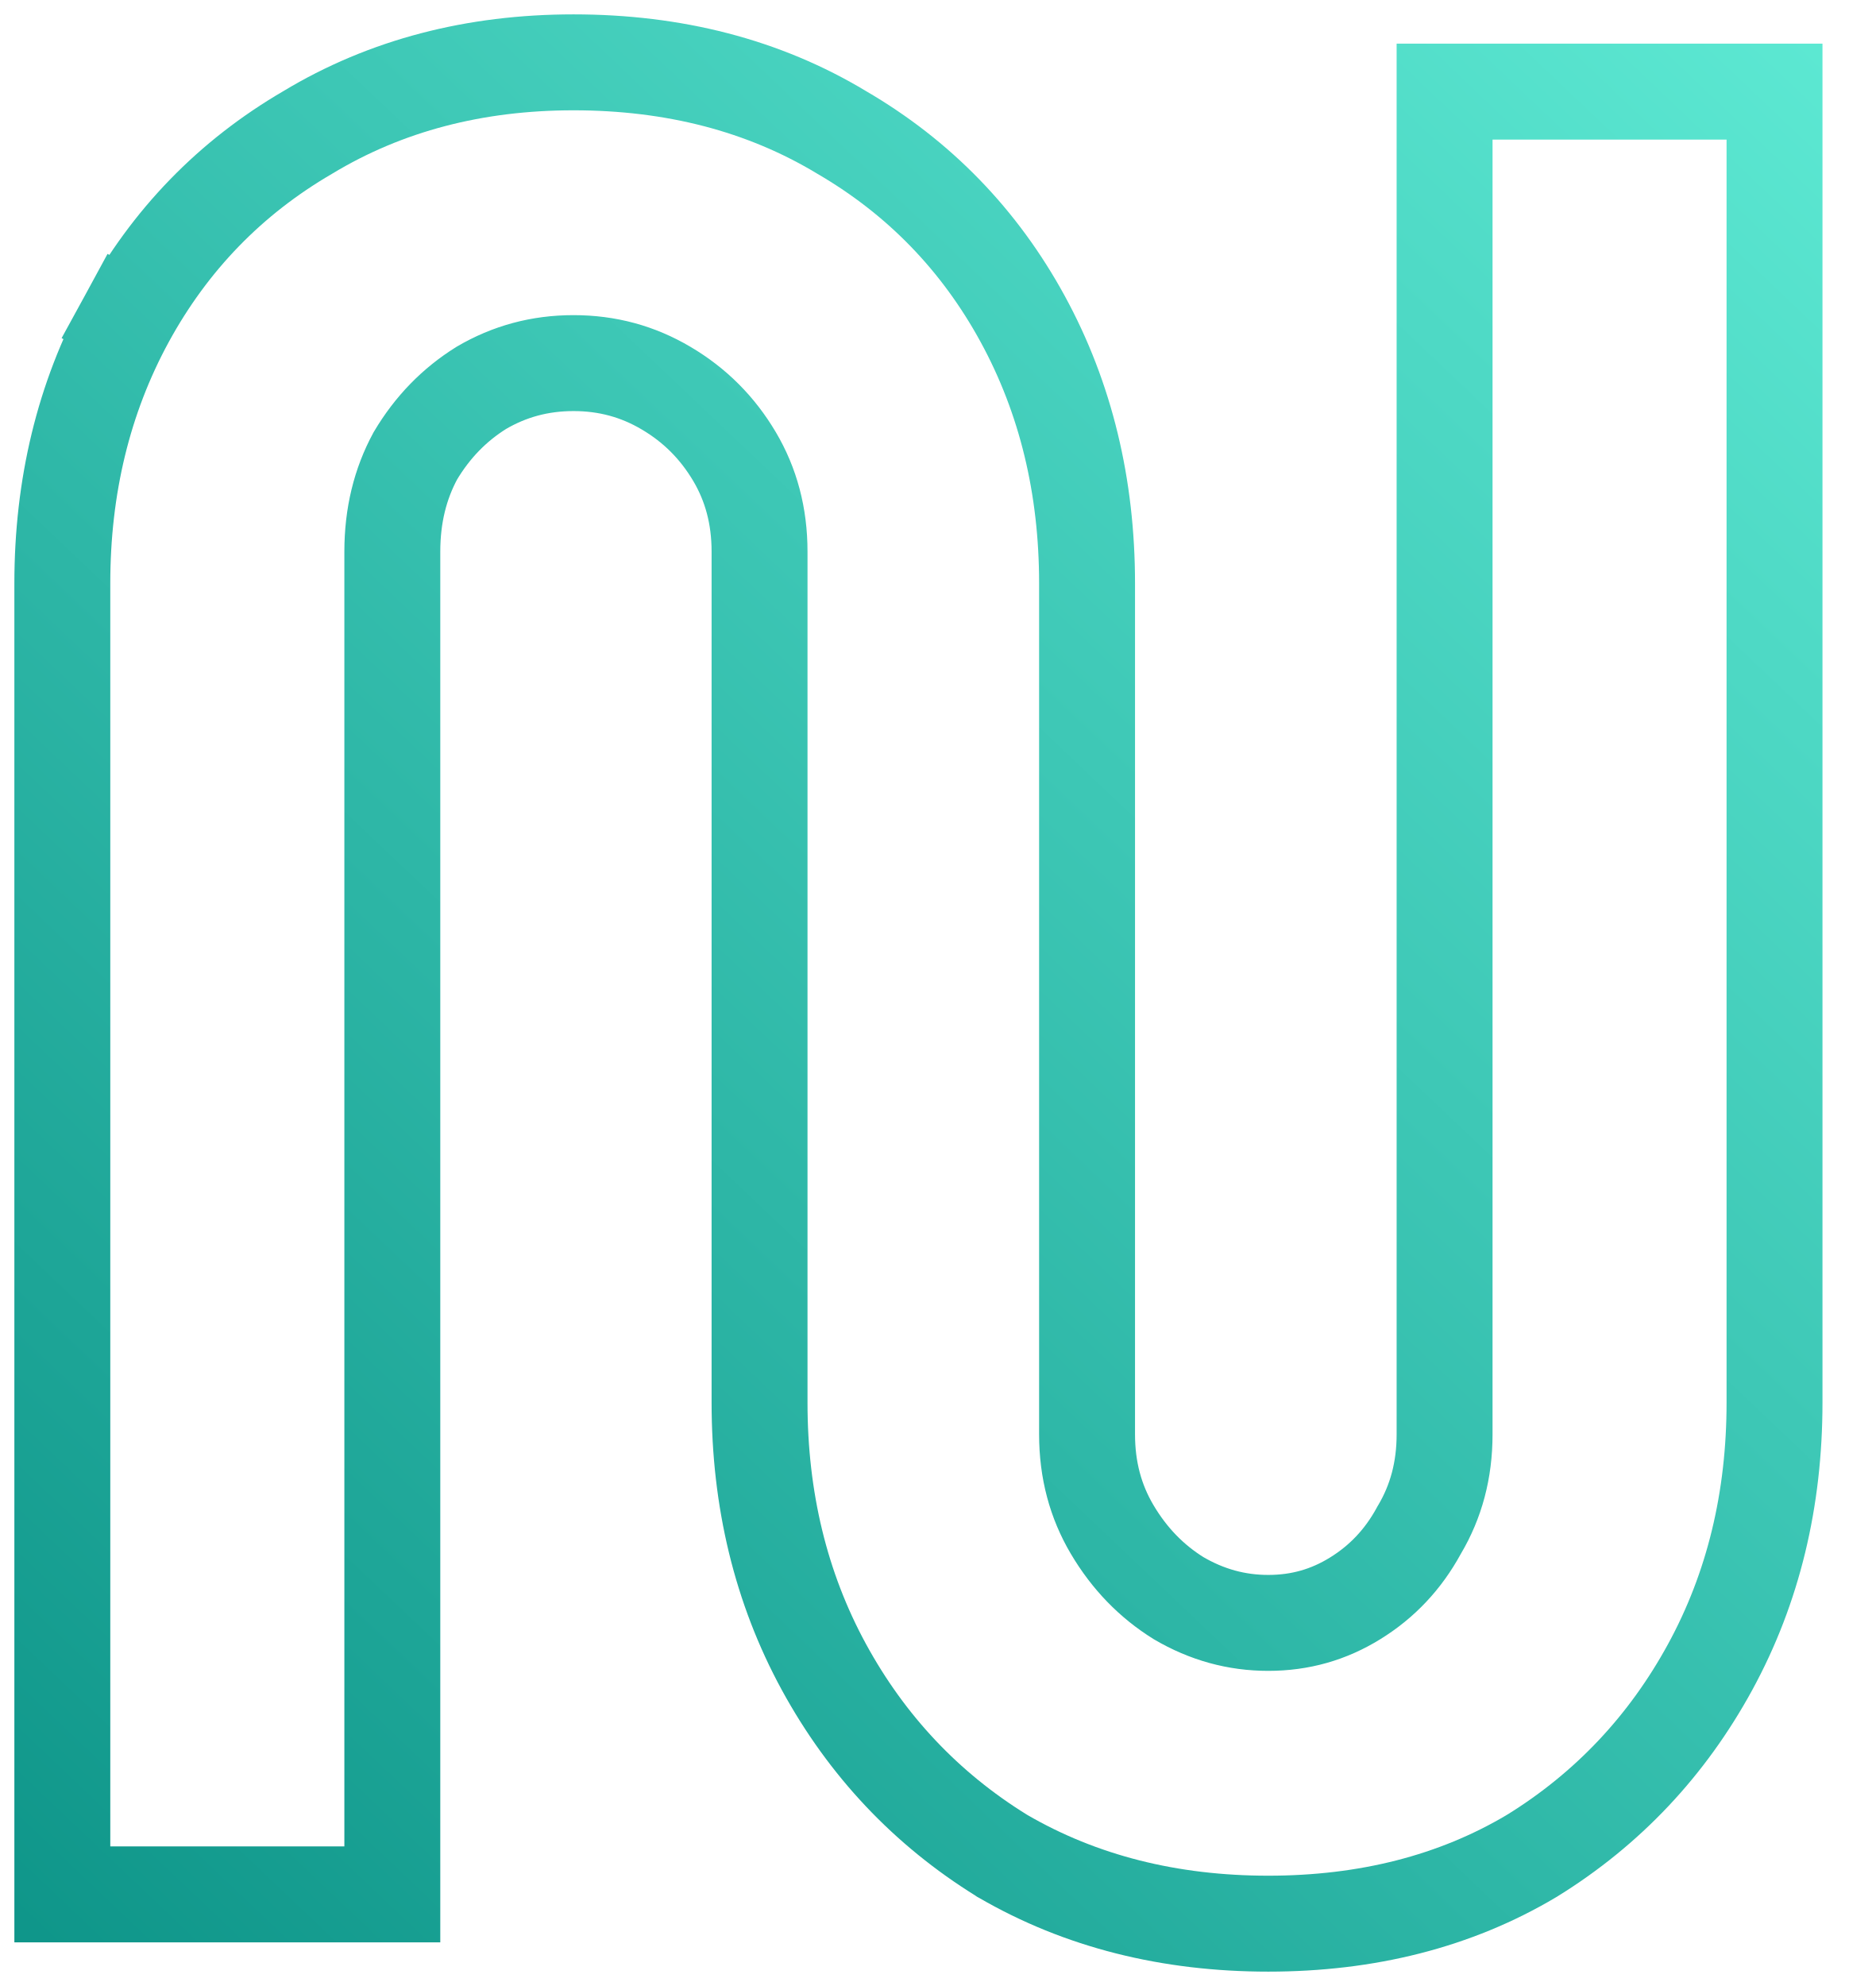
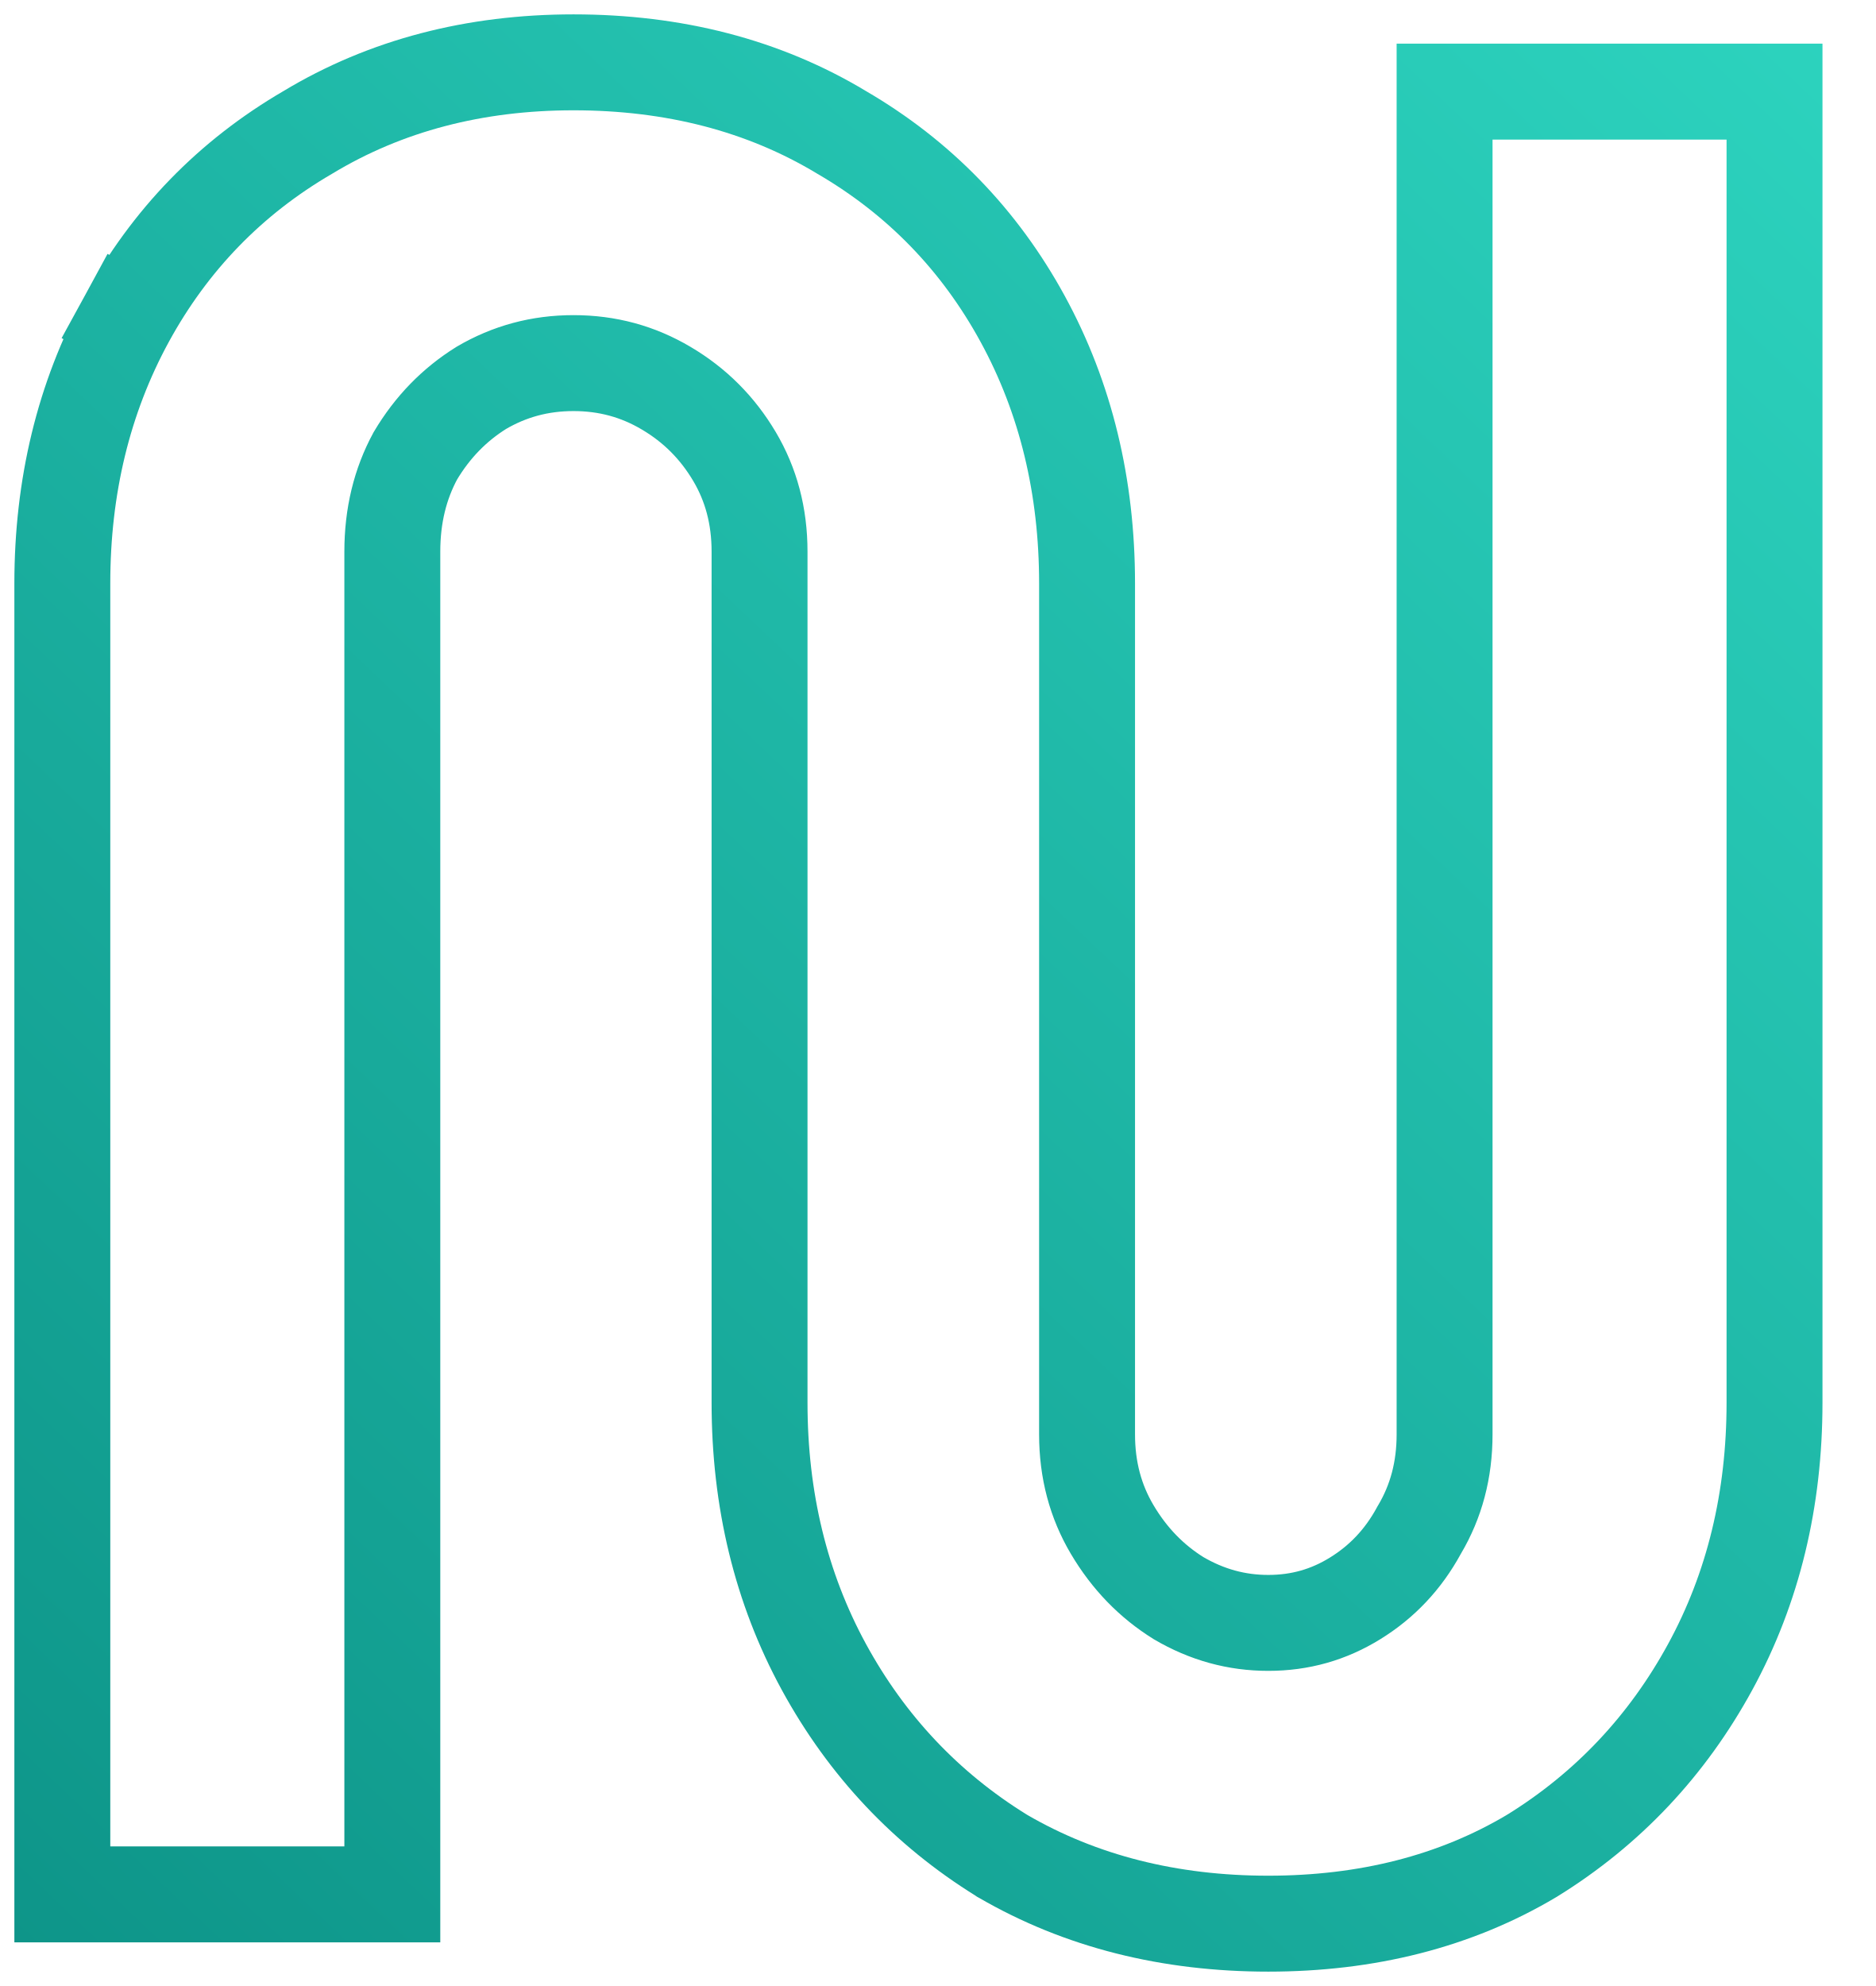
<svg xmlns="http://www.w3.org/2000/svg" width="34" height="36" viewBox="0 0 34 36" fill="none">
  <path d="M18.161 33.634L18.171 33.641L18.182 33.647C19.598 34.47 21.211 34.87 22.994 34.87C24.778 34.87 26.38 34.47 27.771 33.642L27.777 33.638L27.784 33.634C29.151 32.788 30.228 31.644 31.006 30.218C31.79 28.781 32.173 27.177 32.173 25.425V2.53V1.661H31.304H27.061H26.191V2.53V26C26.191 26.649 26.037 27.217 25.738 27.723L25.73 27.736L25.723 27.749C25.44 28.267 25.059 28.671 24.57 28.973C24.09 29.27 23.572 29.418 22.994 29.418C22.42 29.418 21.882 29.271 21.367 28.969C20.876 28.663 20.476 28.252 20.163 27.723C19.864 27.217 19.709 26.649 19.709 26V10.575C19.709 8.823 19.326 7.219 18.542 5.782C17.761 4.35 16.664 3.218 15.261 2.401C13.842 1.545 12.211 1.13 10.398 1.13C8.61 1.13 6.995 1.546 5.579 2.401C4.176 3.218 3.079 4.35 2.297 5.782L3.047 6.191L2.297 5.782C1.514 7.219 1.13 8.823 1.13 10.575V33.47V34.339H2H6.243H7.113V33.47V10C7.113 9.344 7.256 8.771 7.53 8.264C7.841 7.741 8.239 7.335 8.726 7.031C9.236 6.732 9.788 6.582 10.398 6.582C11.011 6.582 11.565 6.733 12.077 7.036C12.599 7.344 13.009 7.755 13.318 8.277C13.617 8.783 13.771 9.351 13.771 10V25.425C13.771 27.177 14.155 28.781 14.938 30.218C15.716 31.644 16.793 32.788 18.161 33.634Z" stroke="url(#paint0_linear_2_5)" stroke-width="1.739" />
  <defs>
    <linearGradient id="paint0_linear_2_5" x1="34.142" y1="0.32" x2="0.071" y2="36.232" gradientUnits="userSpaceOnUse">
-       <stop stop-color="#5EEAD4" />
+       <stop stop-color="#2DD4BF" />
      <stop offset="1" stop-color="#0D9488" />
    </linearGradient>
  </defs>
</svg>
